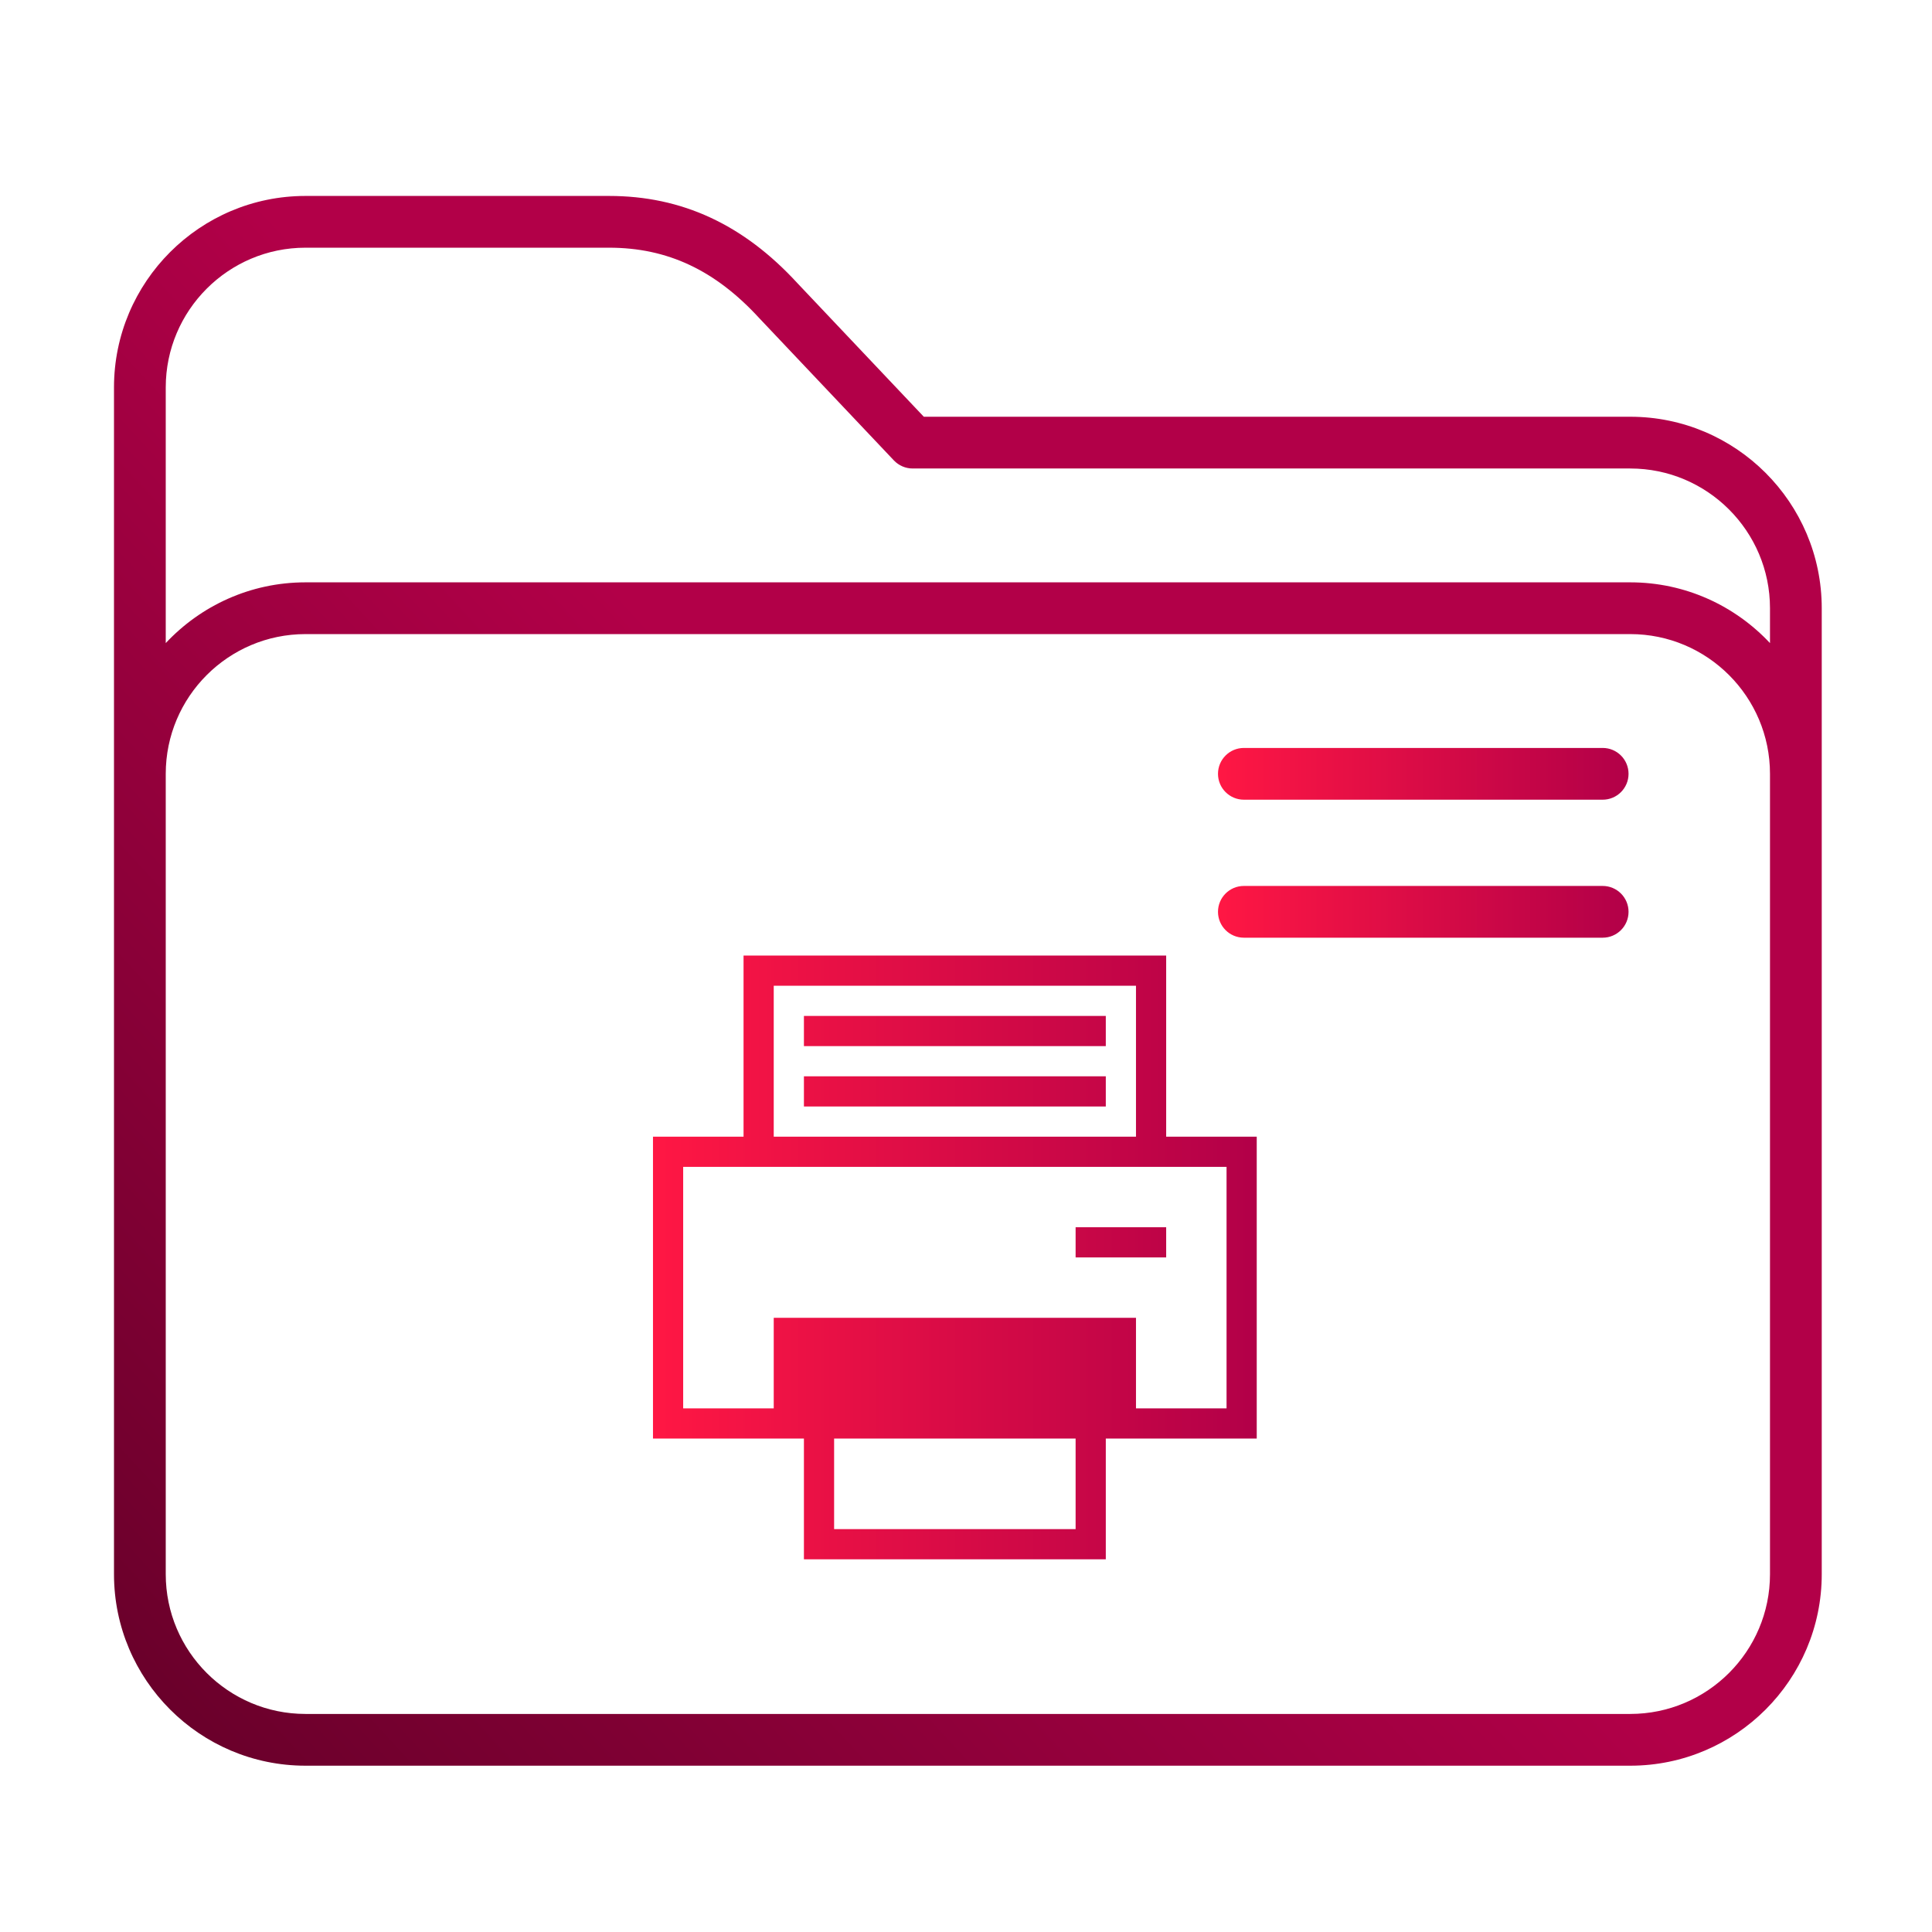
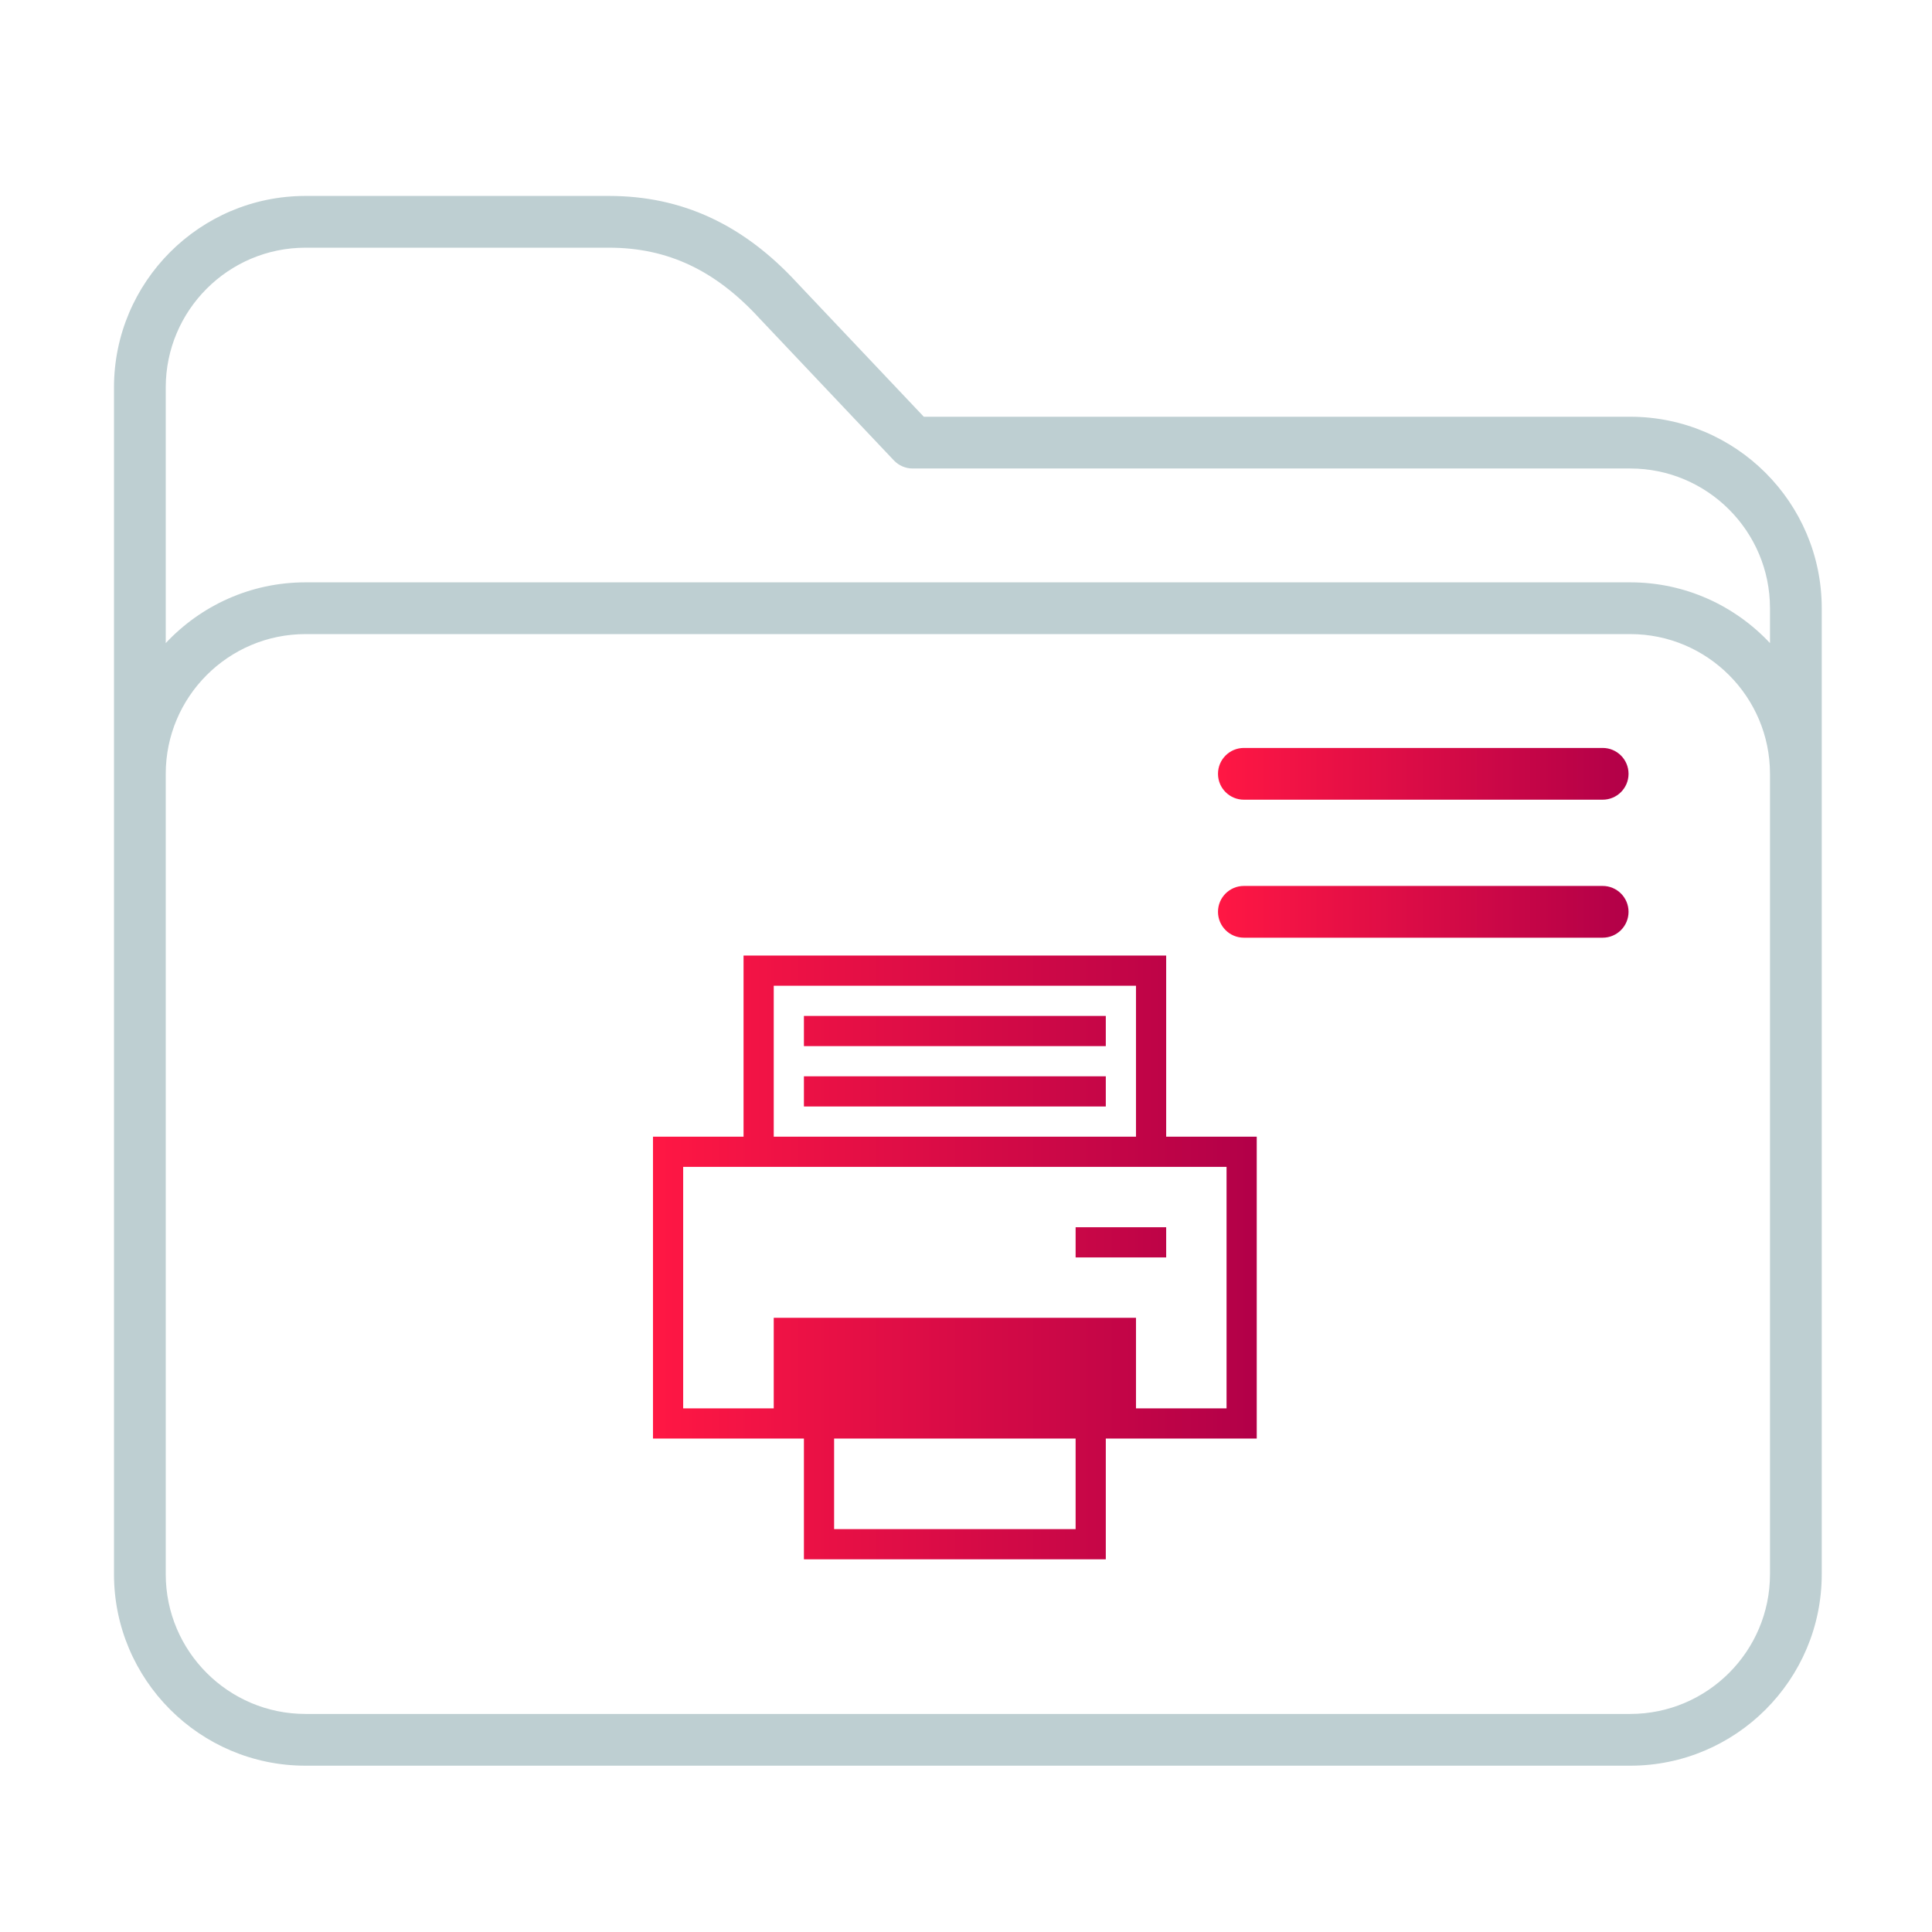
<svg xmlns="http://www.w3.org/2000/svg" xmlns:xlink="http://www.w3.org/1999/xlink" id="svg12" version="1.1" viewBox="0 0 64 64">
  <defs id="defs3051">
-     <linearGradient id="linearGradient846">
-       <stop style="stop-color:#660029;stop-opacity:1" offset="0" id="stop842" />
-       <stop style="stop-color:#b20048;stop-opacity:1" offset="1" id="stop844" />
-     </linearGradient>
    <linearGradient id="linearGradient847">
      <stop style="stop-color:#ff1744;stop-opacity:1" offset="0" id="stop843" />
      <stop style="stop-color:#b20048;stop-opacity:1" offset="1" id="stop845" />
    </linearGradient>
    <style id="current-color-scheme" type="text/css">
      .ColorScheme-Text {
        color:#31363b;
      }
      .ColorScheme-Background {
        color:#eff0f1;
      }
      .ColorScheme-Highlight {
        color:#3daee9;
      }
      .ColorScheme-ViewText {
        color:#31363b;
      }
      .ColorScheme-ViewBackground {
        color:#fcfcfc;
      }
      .ColorScheme-ViewHover {
        color:#93cee9;
      }
      .ColorScheme-ViewFocus{
        color:#3daee9;
      }
      .ColorScheme-ButtonText {
        color:#31363b;
      }
      .ColorScheme-ButtonBackground {
        color:#eff0f1;
      }
      .ColorScheme-ButtonHover {
        color:#93cee9;
      }
      .ColorScheme-ButtonFocus{
        color:#3daee9;
      }
      </style>
-     <linearGradient xlink:href="#linearGradient846" id="linearGradient844" x1="4.158" y1="472.925" x2="249.809" y2="245.771" gradientUnits="userSpaceOnUse" />
    <linearGradient xlink:href="#linearGradient847" id="linearGradient850" x1="21.631" y1="41.654" x2="41.631" y2="41.654" gradientUnits="userSpaceOnUse" />
    <linearGradient xlink:href="#linearGradient847" id="linearGradient858" x1="320" y1="187.5" x2="439" y2="187.5" gradientUnits="userSpaceOnUse" />
    <linearGradient xlink:href="#linearGradient847" id="linearGradient866" x1="320" y1="227.5" x2="439" y2="227.5" gradientUnits="userSpaceOnUse" />
  </defs>
  <g id="g8" transform="matrix(0.1142857,0,0,0.1142857,3.776214,4.205224)">
-     <path d="M 439.5,84 H 234.729 L 198.09,45.279 C 182.464,28.269 164.607,20 143.5,20 h -88 C 24.897,20 0,44.897 0,75.5 v 344 C 0,450.103 24.897,475 55.5,475 h 384 c 30.603,0 55.5,-24.897 55.5,-55.5 v -280 C 495,108.897 470.103,84 439.5,84 Z M 480,419.5 c 0,22.332 -18.168,40.5 -40.5,40.5 H 55.5 C 33.168,460 15,441.832 15,419.5 v -232 C 15,165.168 33.168,147 55.5,147 h 384 c 22.332,0 40.5,18.168 40.5,40.5 z M 439.5,132 H 55.5 C 39.536,132 25.135,138.784 15,149.61 V 75.5 C 15,53.168 33.168,35 55.5,35 h 88 c 16.92,0 30.768,6.503 43.579,20.465 0.026,0.028 0.052,0.057 0.079,0.084 l 38.895,41.105 C 227.469,98.151 229.439,99 231.5,99 h 208 c 22.332,0 40.5,18.168 40.5,40.5 v 10.11 C 469.865,138.784 455.464,132 439.5,132 Z" id="path2" style="fill:url(#linearGradient844);fill-opacity:1" />
+     <path d="M 439.5,84 H 234.729 L 198.09,45.279 C 182.464,28.269 164.607,20 143.5,20 h -88 C 24.897,20 0,44.897 0,75.5 v 344 C 0,450.103 24.897,475 55.5,475 h 384 c 30.603,0 55.5,-24.897 55.5,-55.5 v -280 C 495,108.897 470.103,84 439.5,84 Z M 480,419.5 c 0,22.332 -18.168,40.5 -40.5,40.5 H 55.5 C 33.168,460 15,441.832 15,419.5 v -232 C 15,165.168 33.168,147 55.5,147 h 384 c 22.332,0 40.5,18.168 40.5,40.5 z M 439.5,132 H 55.5 C 39.536,132 25.135,138.784 15,149.61 V 75.5 C 15,53.168 33.168,35 55.5,35 h 88 c 16.92,0 30.768,6.503 43.579,20.465 0.026,0.028 0.052,0.057 0.079,0.084 l 38.895,41.105 C 227.469,98.151 229.439,99 231.5,99 h 208 c 22.332,0 40.5,18.168 40.5,40.5 v 10.11 C 469.865,138.784 455.464,132 439.5,132 Z" id="path2" style="fill:#becfd2;fill-opacity:1" />
    <path d="m 431.5,180 h -104 c -4.142,0 -7.5,3.357 -7.5,7.5 0,4.143 3.358,7.5 7.5,7.5 h 104 c 4.142,0 7.5,-3.357 7.5,-7.5 0,-4.143 -3.358,-7.5 -7.5,-7.5 z" id="path4-3" style="fill:url(#linearGradient858);fill-opacity:1" />
    <path d="m 431.5,220 h -104 c -4.142,0 -7.5,3.357 -7.5,7.5 0,4.143 3.358,7.5 7.5,7.5 h 104 c 4.142,0 7.5,-3.357 7.5,-7.5 0,-4.143 -3.358,-7.5 -7.5,-7.5 z" id="path6-6" style="fill:url(#linearGradient866);fill-opacity:1" />
  </g>
  <path style="color:#eff0f1;fill:url(#linearGradient850);fill-opacity:1.0;stroke:none" d="m 24.631,31.654 v 1 5 h -3 v 1.5 8.5 h 1 4 v 2.75 1.25 h 10 v -1.25 -2.75 h 5 v -1 -7.5 -1.5 h -3 v -5 -1 z m 1,1 h 12 v 5 h -1 -10 -1 z m 1,1 v 1 h 10 v -1 z m 0,2 v 1 h 10 v -1 z m -4,3 h 18 v 8 h -3 v -3 h -12 v 3 h -3 z m 13,2 v 1 h 3 v -1 z m -8,7 h 8 v 3 h -8 z" class="ColorScheme-Background" id="path12" />
</svg>
